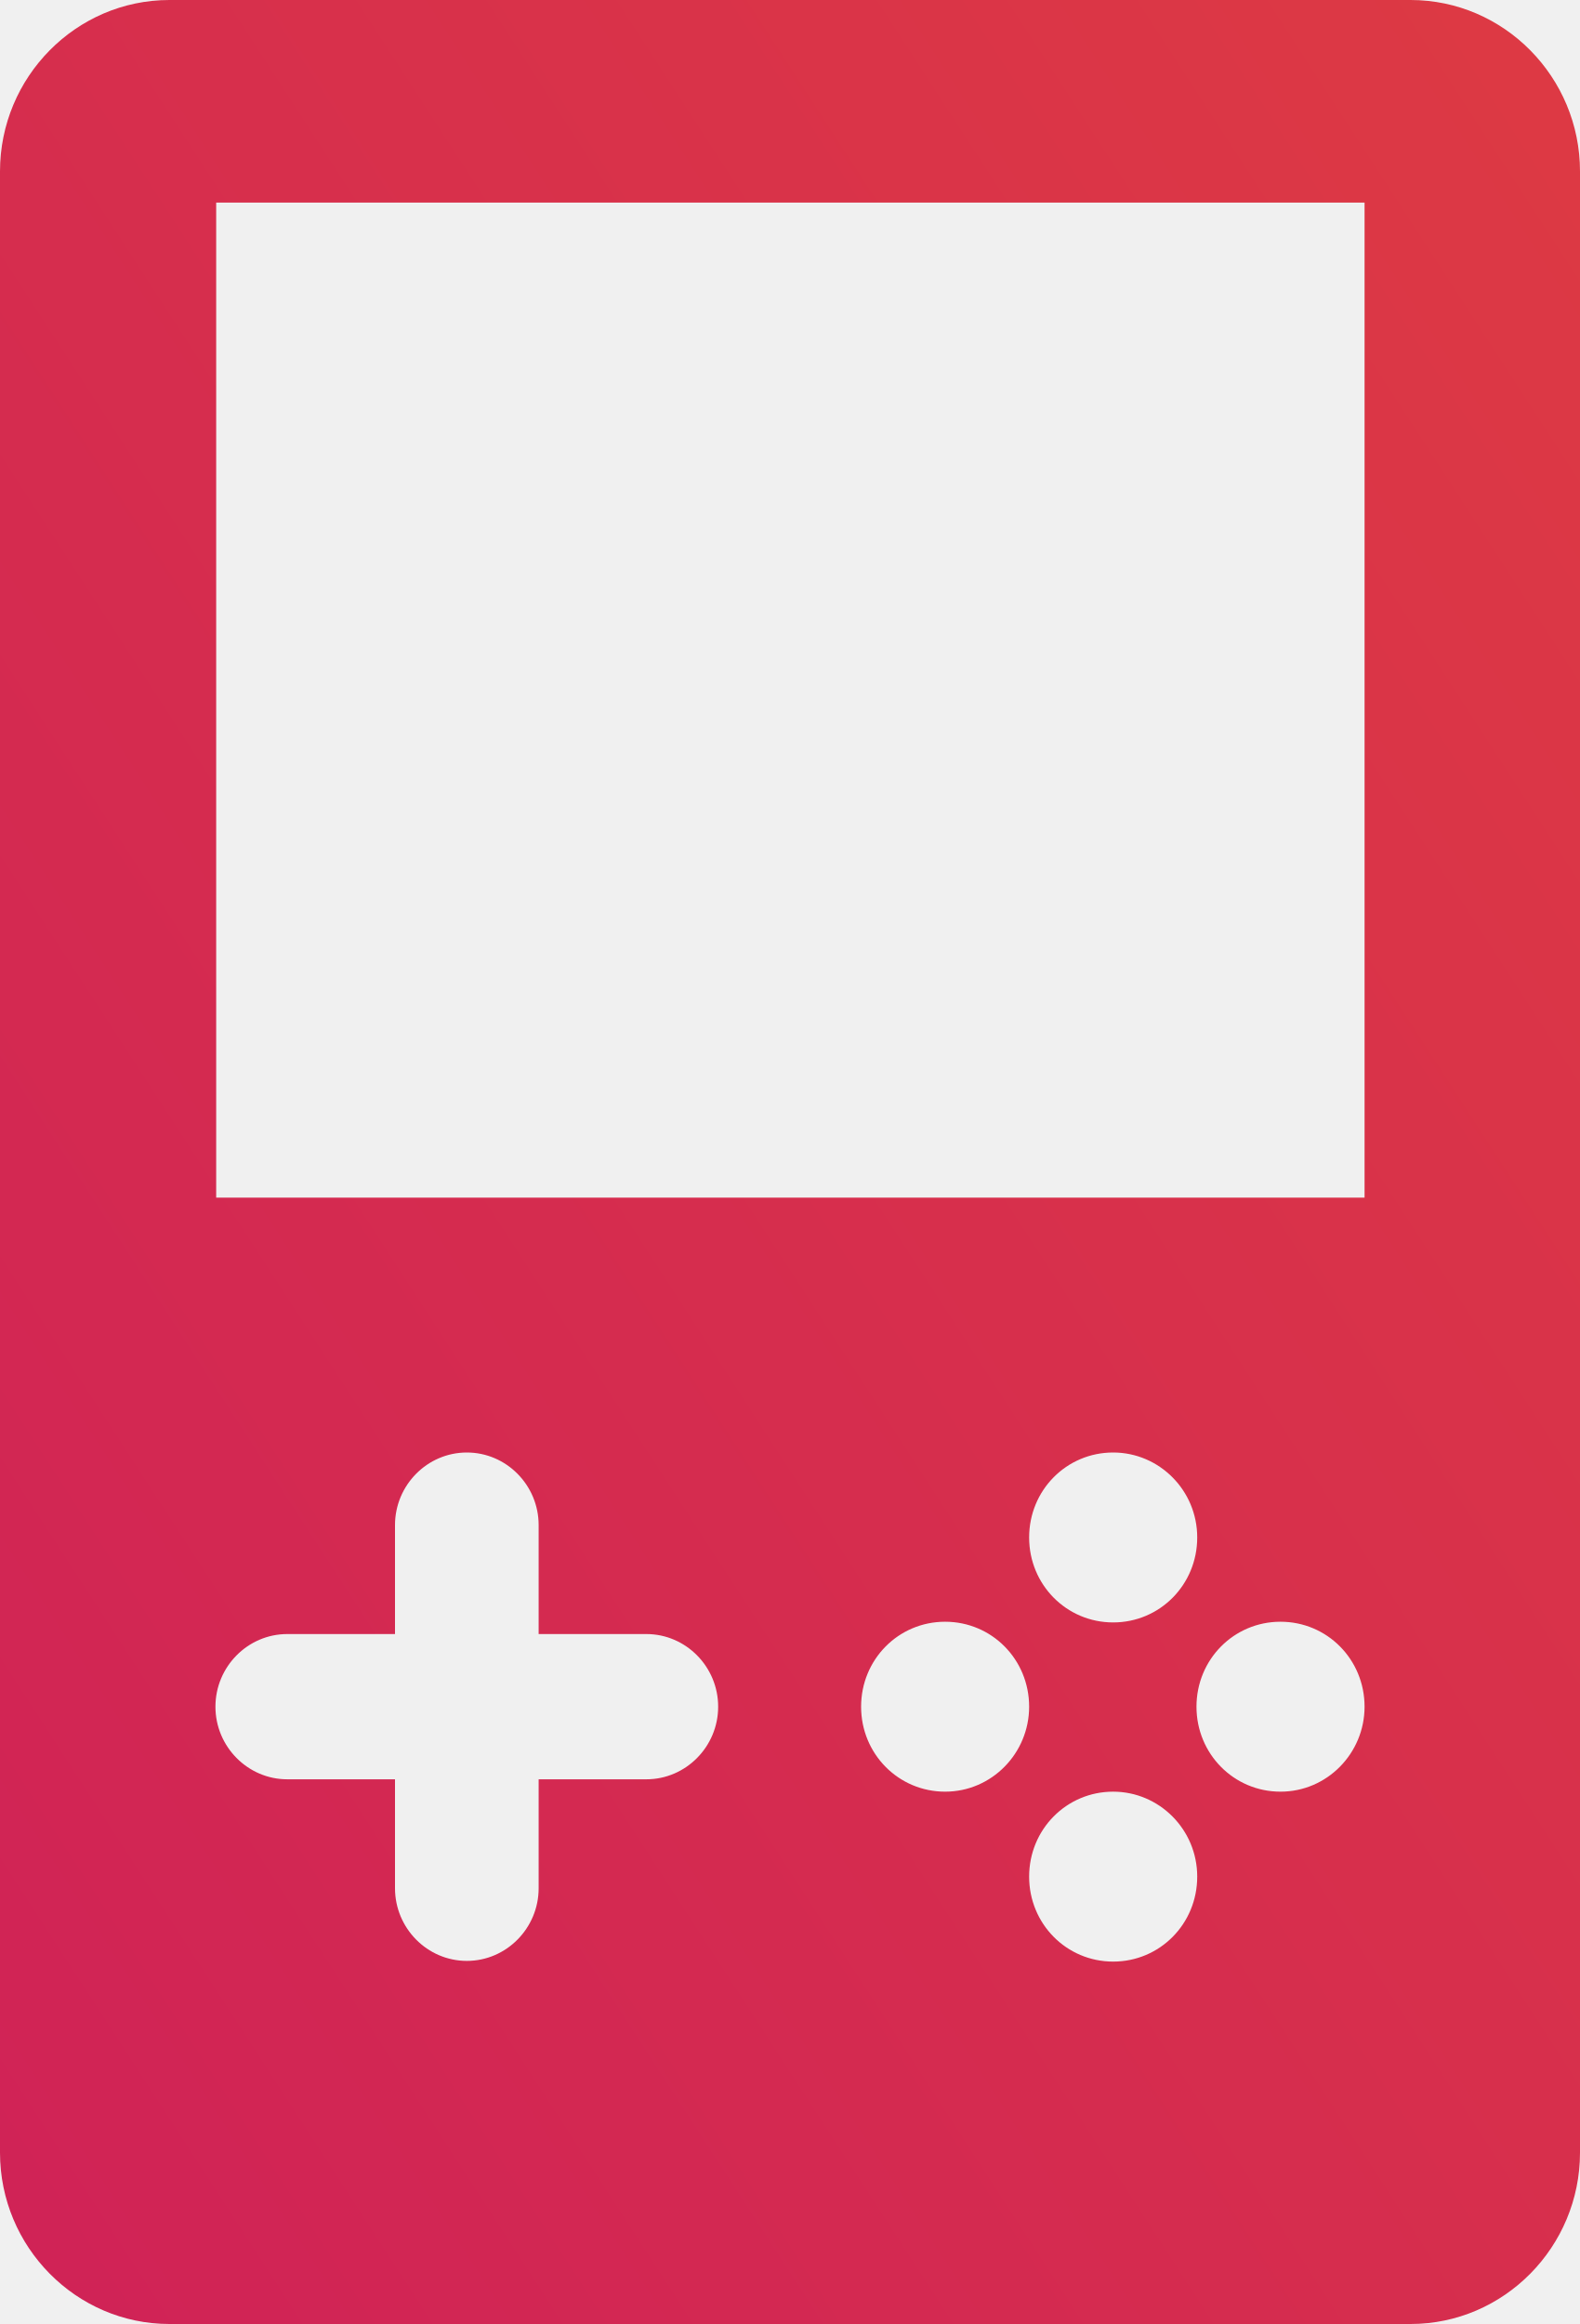
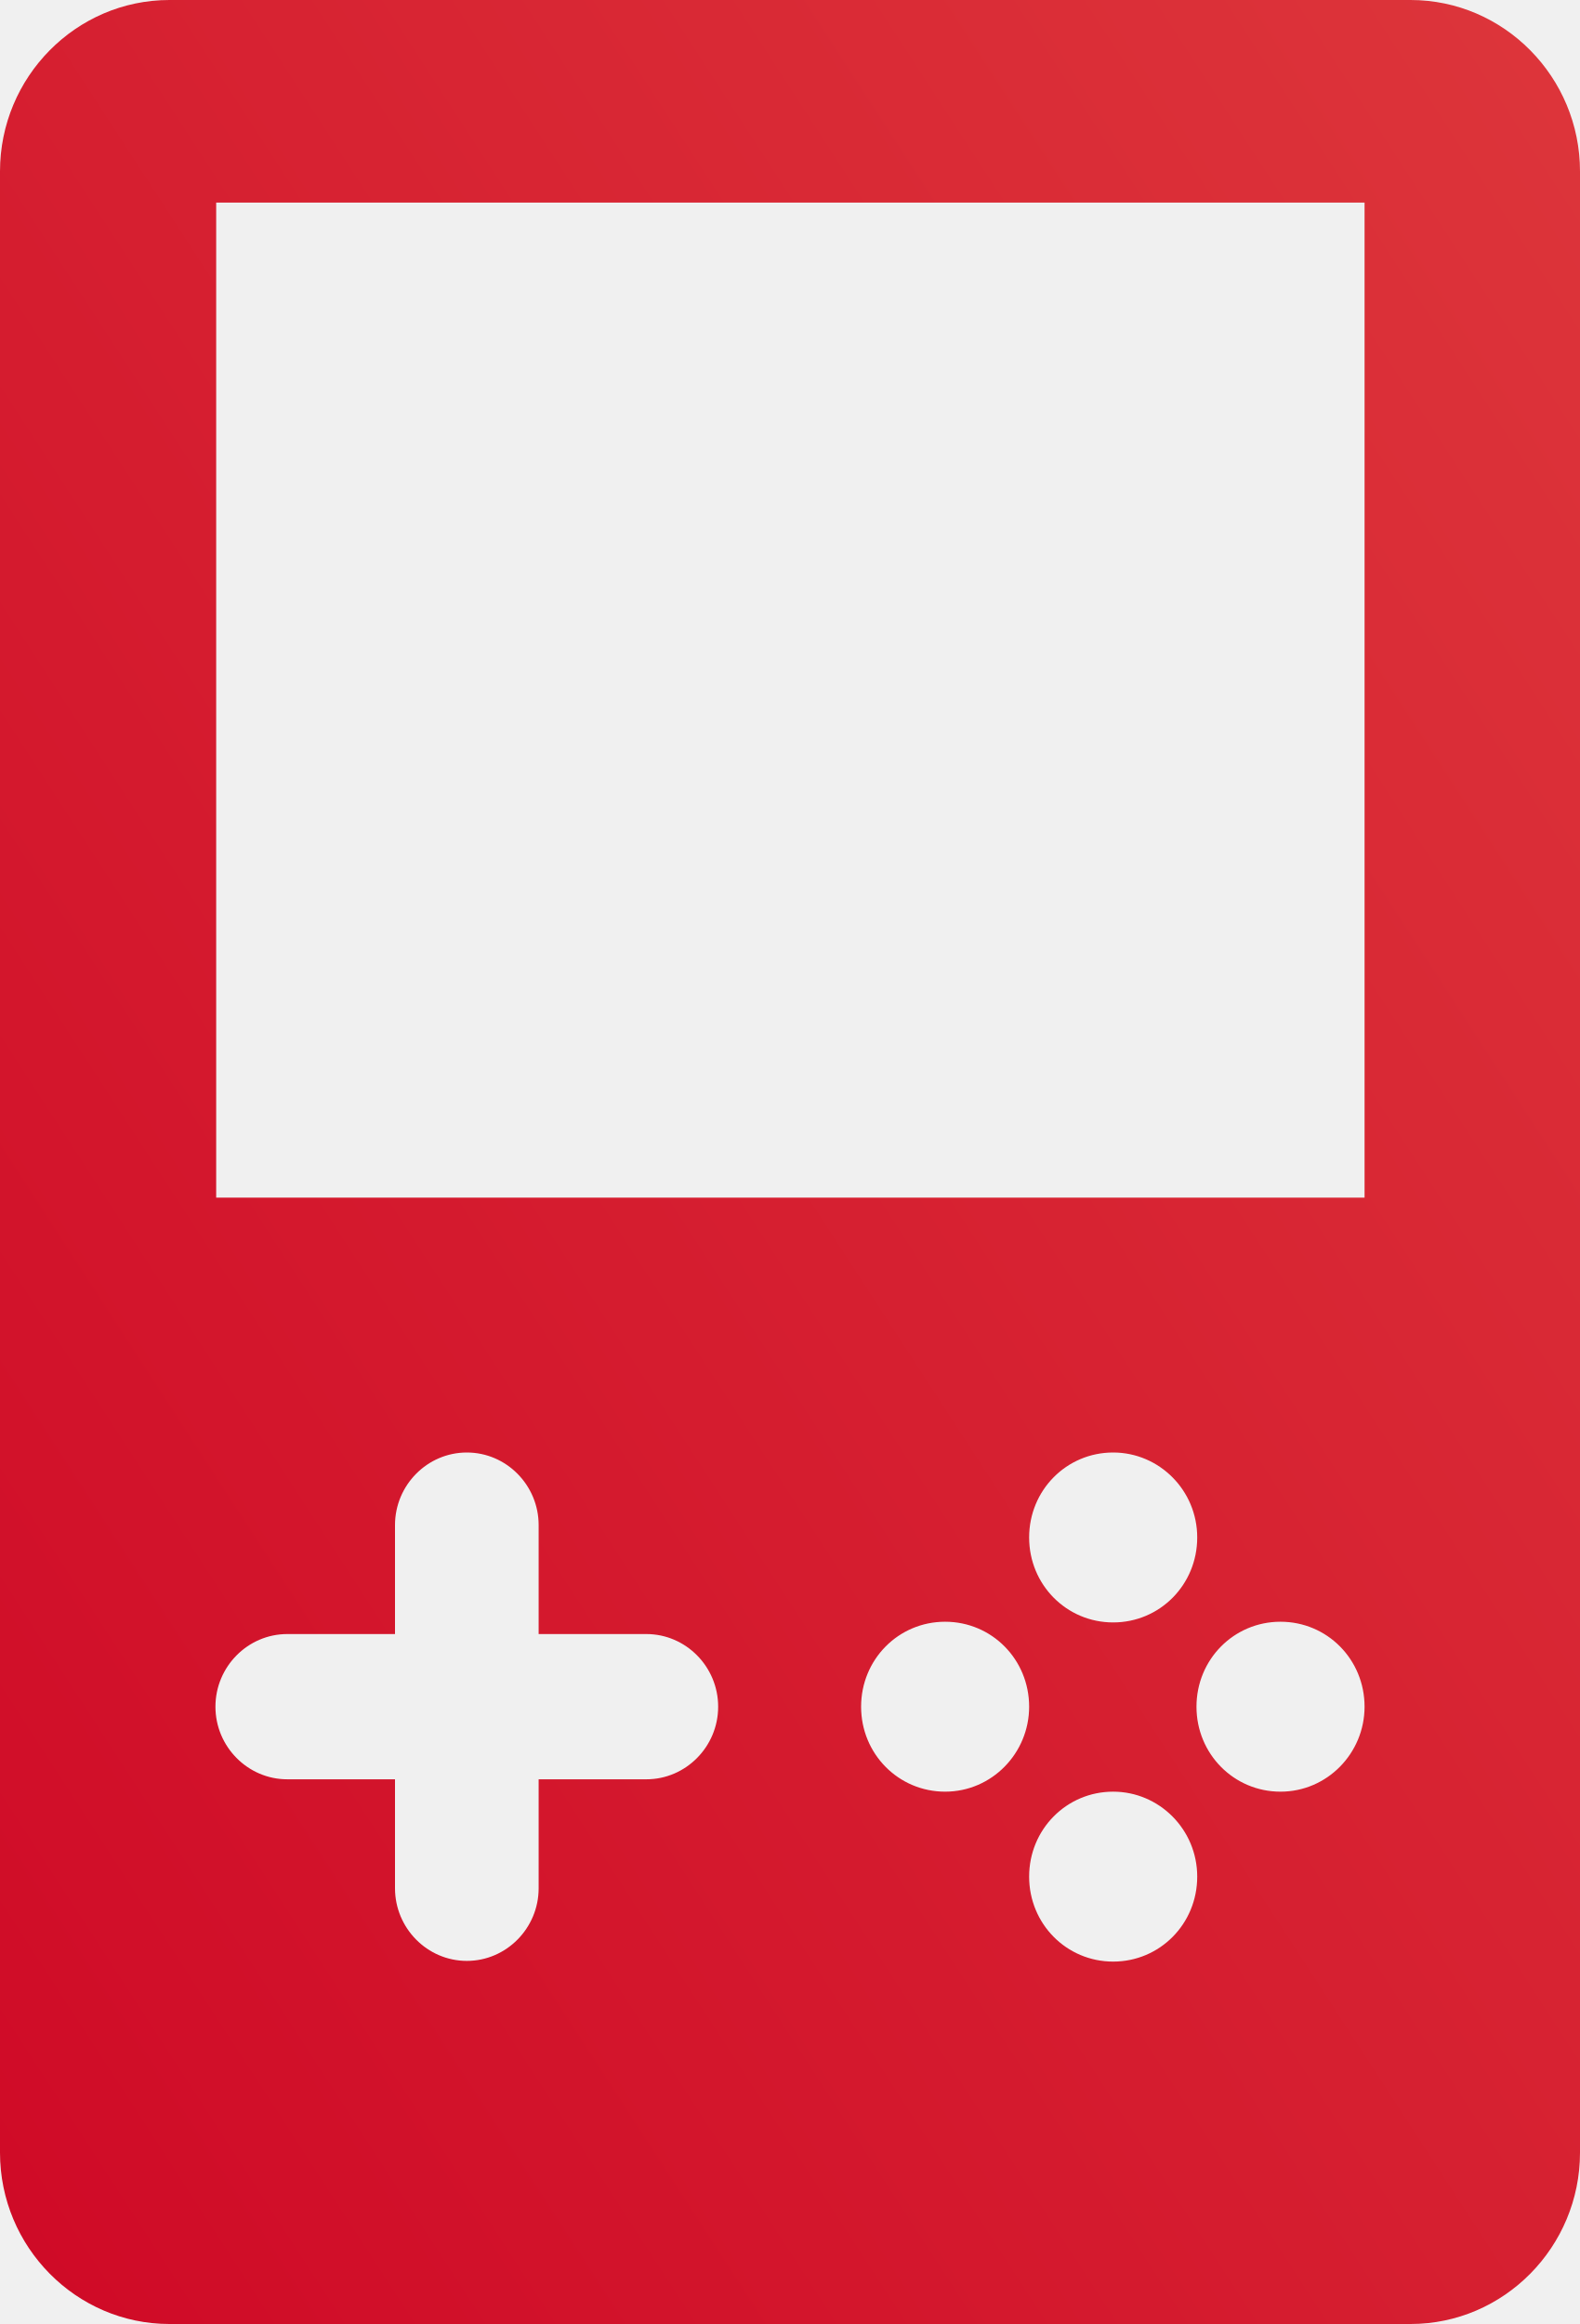
<svg xmlns="http://www.w3.org/2000/svg" width="34" height="50" viewBox="0 0 34 50" fill="none">
  <g clip-path="url(#clip0_615_556)">
    <path fill-rule="evenodd" clip-rule="evenodd" d="M34 3.688C34 1.656 32.362 0 30.353 0H3.647C1.638 0 0 1.656 0 3.688V46.312C0 48.344 1.638 50 3.647 50H30.353C32.362 50 34 48.344 34 46.312V3.688ZM11.591 35.156V32.812C11.591 31.953 10.896 31.25 10.046 31.25C9.195 31.25 8.5 31.953 8.5 32.812V35.156H6.182C5.332 35.156 4.636 35.859 4.636 36.719C4.636 37.578 5.332 38.281 6.182 38.281H8.5V40.625C8.5 41.484 9.195 42.188 10.046 42.188C10.896 42.188 11.591 41.484 11.591 40.625V38.281H13.909C14.759 38.281 15.454 37.578 15.454 36.719C15.454 35.859 14.759 35.156 13.909 35.156H11.591ZM23.954 38.547C24.944 38.547 25.763 39.359 25.763 40.375C25.763 41.391 24.959 42.203 23.954 42.203C22.95 42.203 22.146 41.391 22.146 40.375C22.146 39.359 22.95 38.547 23.954 38.547ZM22.146 36.719C22.146 37.719 21.343 38.547 20.338 38.547C19.334 38.547 18.53 37.734 18.53 36.719C18.53 35.703 19.334 34.891 20.338 34.891C21.343 34.891 22.146 35.703 22.146 36.719ZM29.364 36.719C29.364 37.719 28.56 38.547 27.555 38.547C26.551 38.547 25.747 37.734 25.747 36.719C25.747 35.703 26.551 34.891 27.555 34.891C28.56 34.891 29.364 35.703 29.364 36.719ZM23.954 31.25C24.944 31.25 25.763 32.062 25.763 33.078C25.763 34.094 24.959 34.906 23.954 34.906C22.95 34.906 22.146 34.094 22.146 33.078C22.146 32.062 22.95 31.25 23.954 31.25ZM29.348 4.359H4.652V25.766H29.364V4.359H29.348Z" fill="url(#paint0_linear_615_556)" />
  </g>
  <defs>
    <linearGradient id="paint0_linear_615_556" x1="-14.5" y1="50" x2="52.5" y2="6.5" gradientUnits="userSpaceOnUse">
-       <stop stop-color="#CD1D5B" />
+       <stop stop-color="#cc0022" />
      <stop offset="1" stop-color="#E03F3F" />
    </linearGradient>
    <clipPath id="clip0_615_556">
      <rect width="34" height="50" fill="white" />
    </clipPath>
  </defs>
</svg>
